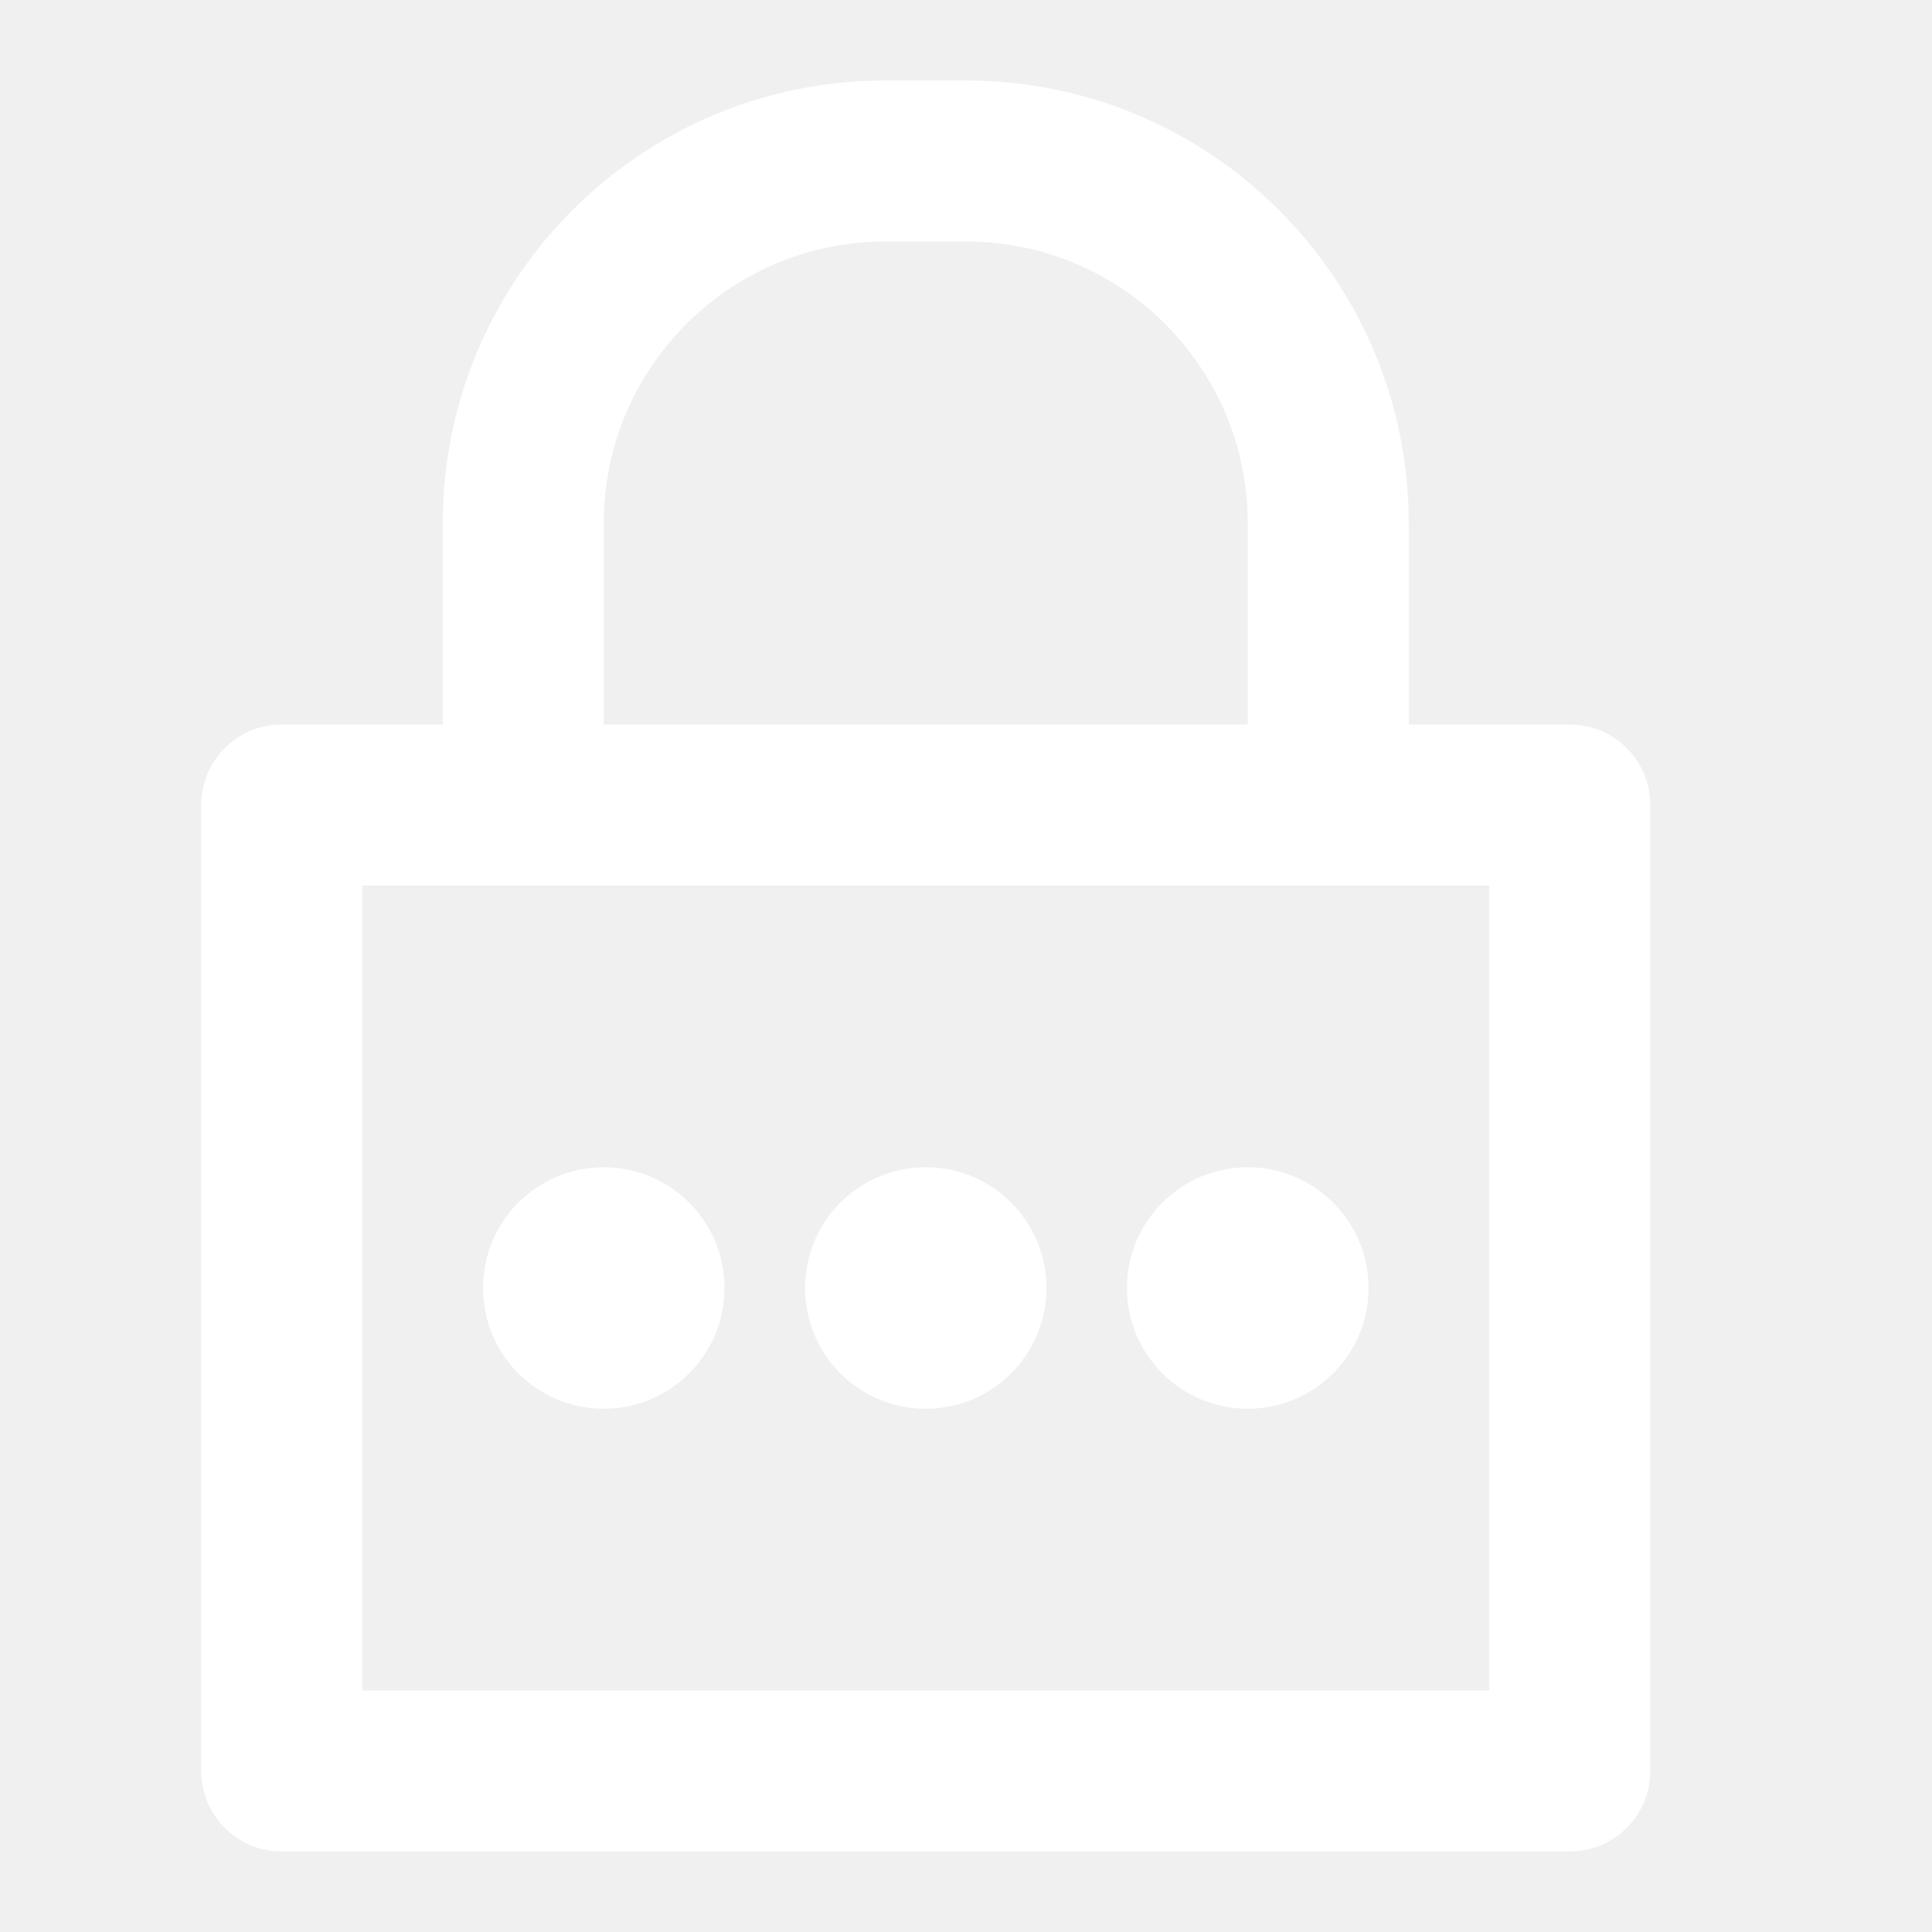
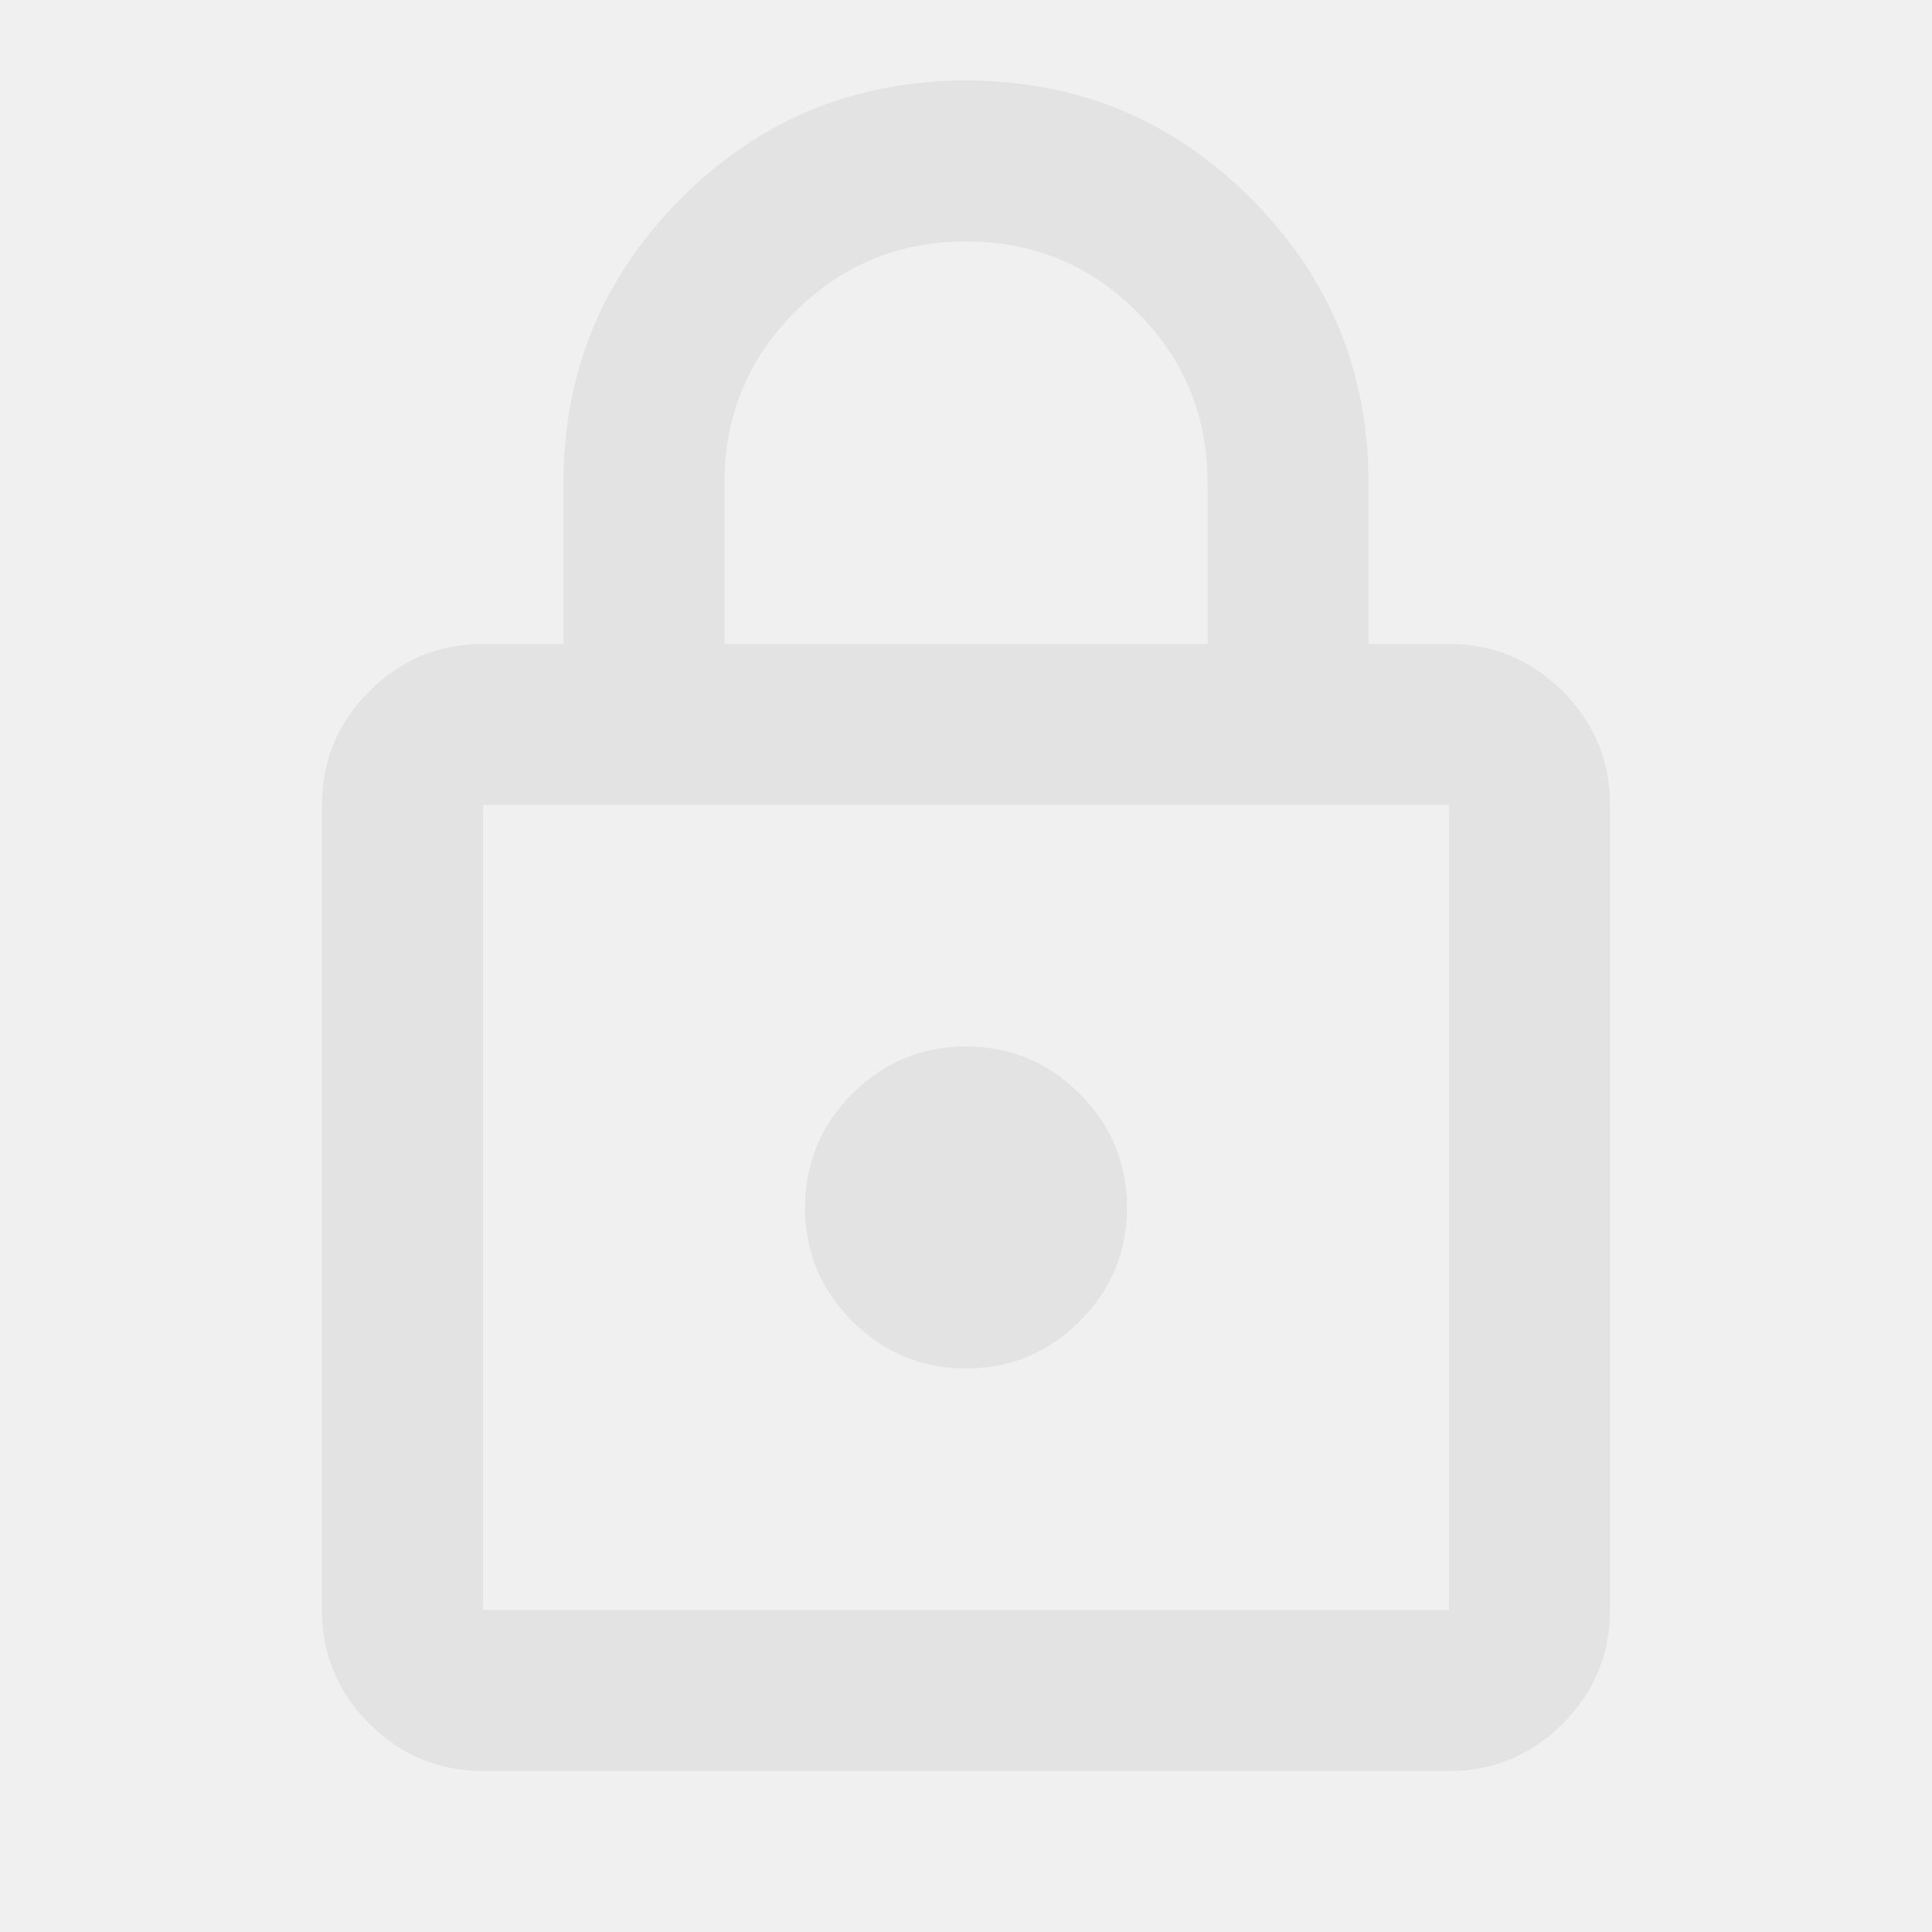
- <svg xmlns="http://www.w3.org/2000/svg" width="800px" height="800px" viewBox="0 0 48 48" fill="#ffffff">
-   <g id="SVGRepo_bgCarrier" stroke-width="0" />
-   <g id="SVGRepo_tracerCarrier" stroke-linecap="round" stroke-linejoin="round" />
-   <g id="SVGRepo_iconCarrier">
-     <g id="Layer_2" data-name="Layer 2">
-       <g id="invisible_box" data-name="invisible box">
-         <rect width="48" height="48" fill="none" />
-       </g>
-       <g id="Layer_7" data-name="Layer 7">
-         <g>
-           <path d="M39,18H35V13A11,11,0,0,0,24,2H22A11,11,0,0,0,11,13v5H7a2,2,0,0,0-2,2V44a2,2,0,0,0,2,2H39a2,2,0,0,0,2-2V20A2,2,0,0,0,39,18ZM15,13a7,7,0,0,1,7-7h2a7,7,0,0,1,7,7v5H15ZM37,42H9V22H37Z" />
-           <circle cx="15" cy="32" r="3" />
-           <circle cx="23" cy="32" r="3" />
-           <circle cx="31" cy="32" r="3" />
-         </g>
-       </g>
-     </g>
-   </g>
+ <svg xmlns="http://www.w3.org/2000/svg" height="24px" viewBox="0 -960 960 960" width="24px" fill="#e3e3e3">
+   <path d="M240-80q-33 0-56.5-23.5T160-160v-400q0-33 23.5-56.5T240-640h40v-80q0-83 58.5-141.5T480-920q83 0 141.5 58.5T680-720v80h40q33 0 56.5 23.5T800-560v400q0 33-23.5 56.5T720-80H240Zm0-80h480v-400H240v400Zm240-120q33 0 56.5-23.5T560-360q0-33-23.5-56.5T480-440q-33 0-56.5 23.5T400-360q0 33 23.5 56.5T480-280ZM360-640h240v-80q0-50-35-85t-85-35q-50 0-85 35t-35 85v80ZM240-160v-400 400Z" />
</svg>
